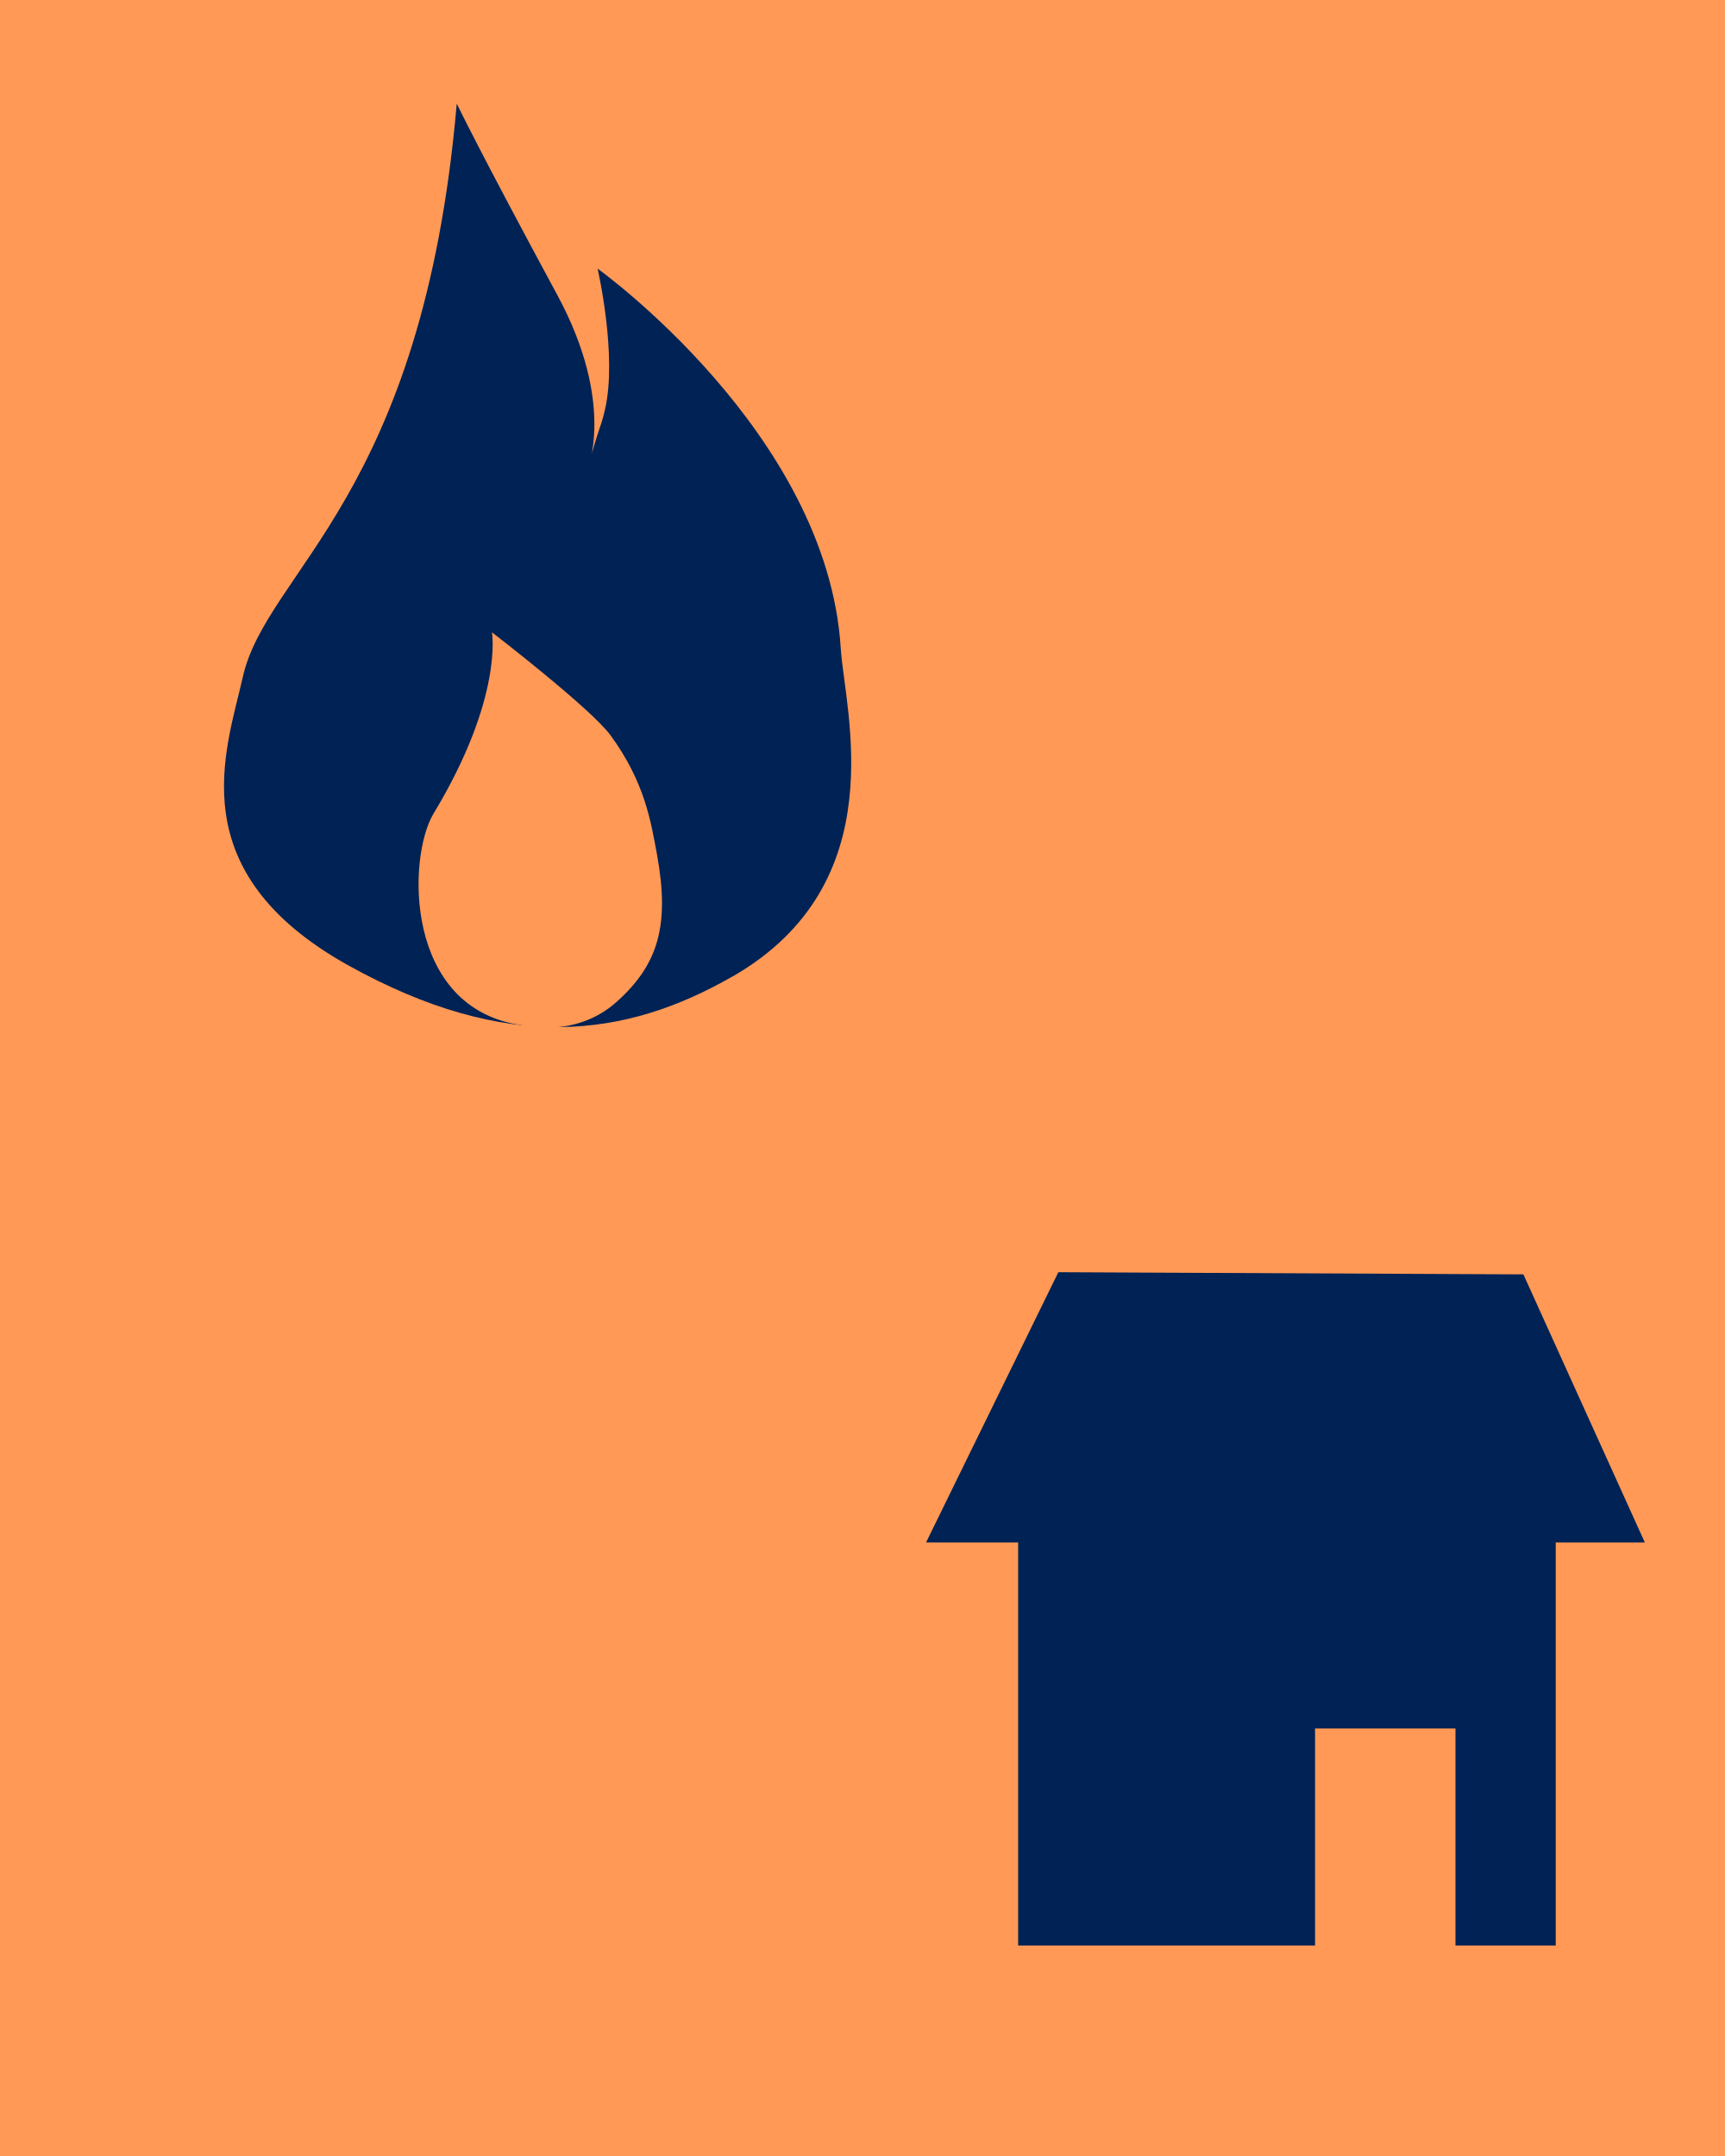
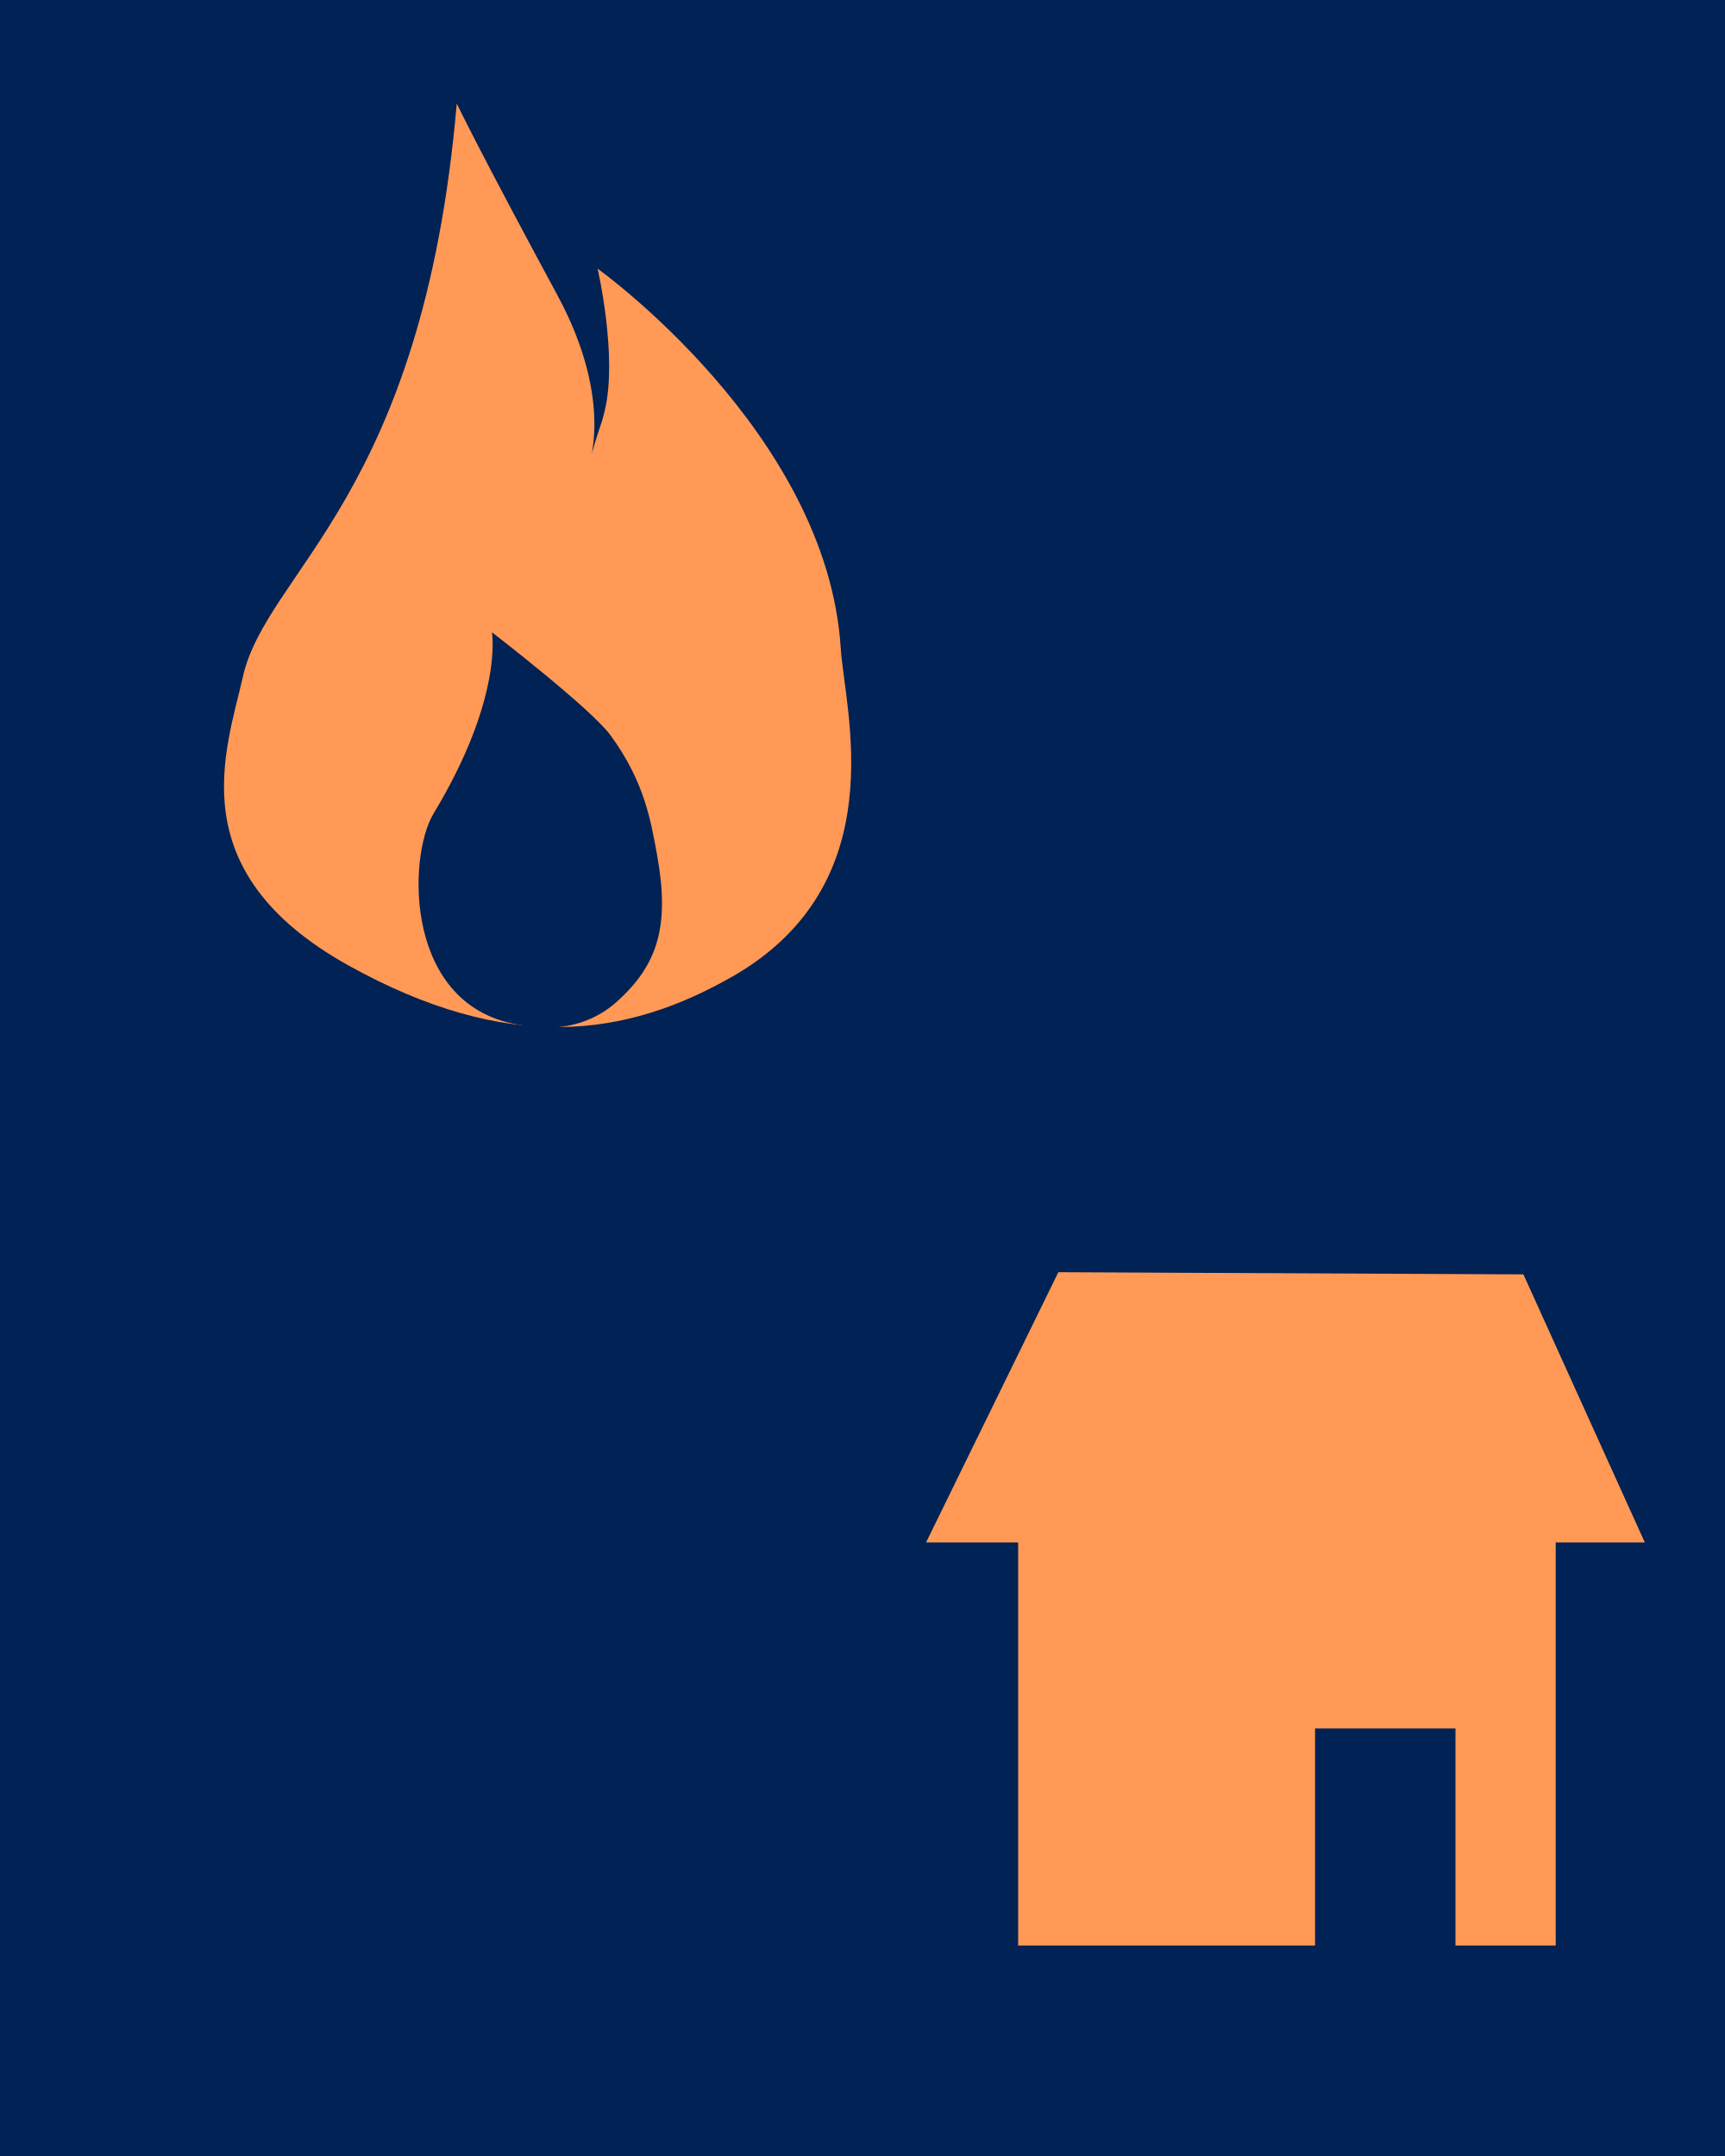
<svg xmlns="http://www.w3.org/2000/svg" width="24" height="30" viewBox="0 0 6.35 7.938" version="1.1" id="svg5">
  <defs id="defs2" />
  <g id="layer1" style="display:inline">
-     <rect style="fill:#ff9955;stroke-width:0" id="rect1281" width="7.542" height="9.447" x="-0.555" y="-0.837" />
+     <rect style="fill:#002255;stroke-width:0" id="rect1281" width="7.542" height="9.447" x="-0.555" y="-0.837" />
  </g>
  <g id="layer2">
    <g id="g827" style="fill:#ff9955">
-       <g id="g6227" transform="matrix(0.5334355,0,0,0.5334355,0.2863456,-0.1098055)">
-         <path style="fill:#002255;stroke:#000000;stroke-width:0;stroke-linecap:butt;stroke-linejoin:miter;stroke-miterlimit:4;stroke-dasharray:none;stroke-opacity:1" d="M 4.517,6.946 C 3.783,7.367 2.966,7.481 1.865,6.868 0.699,6.218 1.024,5.386 1.138,4.881 1.303,4.141 2.38,3.642 2.615,0.921 c 0,0 0.153,0.32 0.695,1.323 0.405,0.75 0.206,1.207 0.206,1.207 0.085,-0.321 0.087,-0.27 0.121,-0.414 0.089,-0.374 -0.05,-0.977 -0.05,-0.977 0,0 1.585,1.133 1.678,2.62 0.026,0.423 0.378,1.62 -0.747,2.266 z" id="path3105" />
-         <path style="fill:#ff9955;fill-opacity:1;stroke:#000000;stroke-width:0;stroke-linecap:butt;stroke-linejoin:miter;stroke-miterlimit:4;stroke-dasharray:none;stroke-opacity:1" d="m 3.059,7.281 c 0,0 0.369,0.099 0.658,-0.159 C 4.006,6.864 4.086,6.593 3.997,6.104 3.955,5.877 3.913,5.605 3.677,5.282 3.544,5.098 2.858,4.57 2.858,4.57 c 0,0 0.08,0.451 -0.403,1.251 -0.182,0.302 -0.203,1.344 0.605,1.46 z" id="path900" />
+       <g id="g6227" transform="matrix(0.5334355,0,0,0.5334355,0.2863456,-0.1098055)" style="fill:#ff9955">
+         <path style="fill:#ff9955;stroke:#000000;stroke-width:0;stroke-linecap:butt;stroke-linejoin:miter;stroke-miterlimit:4;stroke-dasharray:none;stroke-opacity:1" d="M 4.517,6.946 C 3.783,7.367 2.966,7.481 1.865,6.868 0.699,6.218 1.024,5.386 1.138,4.881 1.303,4.141 2.38,3.642 2.615,0.921 c 0,0 0.153,0.32 0.695,1.323 0.405,0.75 0.206,1.207 0.206,1.207 0.085,-0.321 0.087,-0.27 0.121,-0.414 0.089,-0.374 -0.05,-0.977 -0.05,-0.977 0,0 1.585,1.133 1.678,2.62 0.026,0.423 0.378,1.62 -0.747,2.266 z" id="path3105" />
+         <path style="fill:#002255;fill-opacity:1;stroke:#000000;stroke-width:0;stroke-linecap:butt;stroke-linejoin:miter;stroke-miterlimit:4;stroke-dasharray:none;stroke-opacity:1" d="m 3.059,7.281 c 0,0 0.369,0.099 0.658,-0.159 C 4.006,6.864 4.086,6.593 3.997,6.104 3.955,5.877 3.913,5.605 3.677,5.282 3.544,5.098 2.858,4.57 2.858,4.57 c 0,0 0.08,0.451 -0.403,1.251 -0.182,0.302 -0.203,1.344 0.605,1.46 z" id="path900" />
      </g>
    </g>
    <g id="layer3">
-       <path id="rect942" style="fill:#002255;stroke:#4d4d4d;stroke-width:0" d="m 3.896,4.684 1.712,0.008 0.447,0.987 H 3.409 Z" />
-       <rect style="fill:#002255;stroke:#4d4d4d;stroke-width:0" id="rect940" width="1.979" height="1.821" x="3.748" y="5.342" />
-       <rect style="fill:#ff9955;fill-opacity:1;stroke:#4d4d4d;stroke-width:0" id="rect7352" width="0.517" height="0.83" x="4.841" y="6.364" />
+       <path id="rect942" style="fill:#ff9955;stroke:#4d4d4d;stroke-width:0" d="m 3.896,4.684 1.712,0.008 0.447,0.987 H 3.409 Z" />
+       <rect style="fill:#ff9955;stroke:#4d4d4d;stroke-width:0" id="rect940" width="1.979" height="1.821" x="3.748" y="5.342" />
+       <rect style="fill:#002255;fill-opacity:1;stroke:#4d4d4d;stroke-width:0" id="rect7352" width="0.517" height="0.83" x="4.841" y="6.364" />
    </g>
  </g>
</svg>
